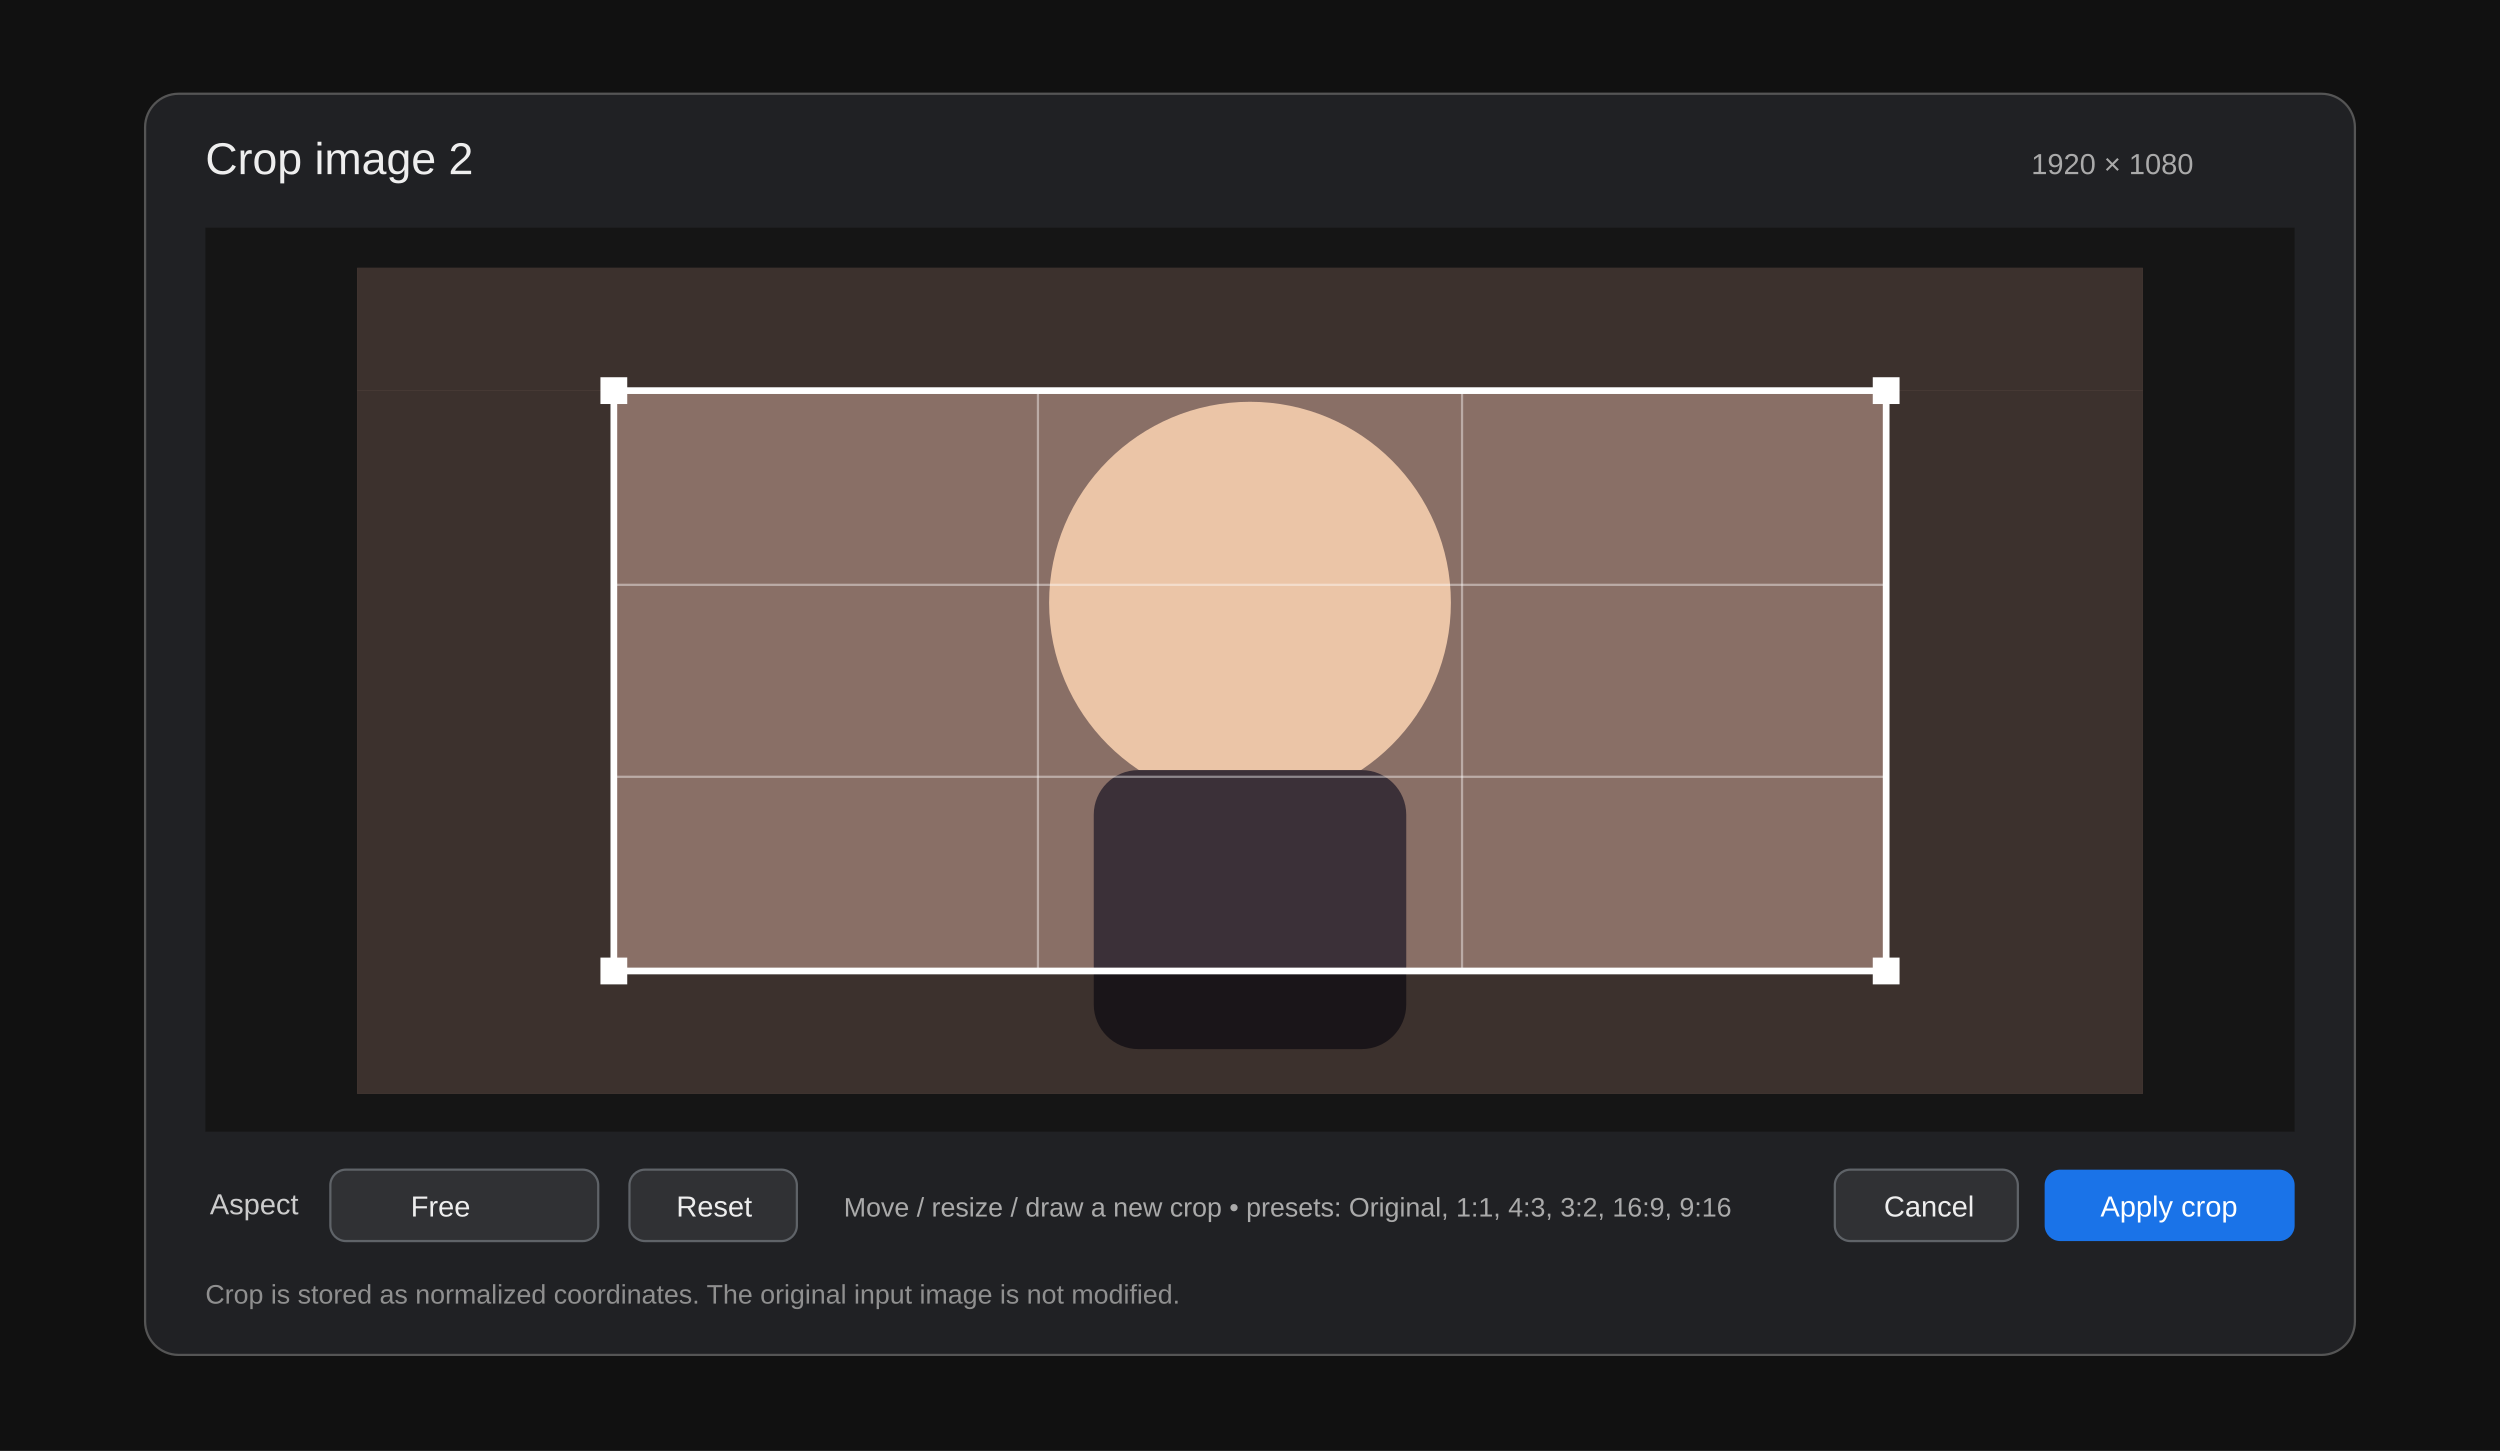
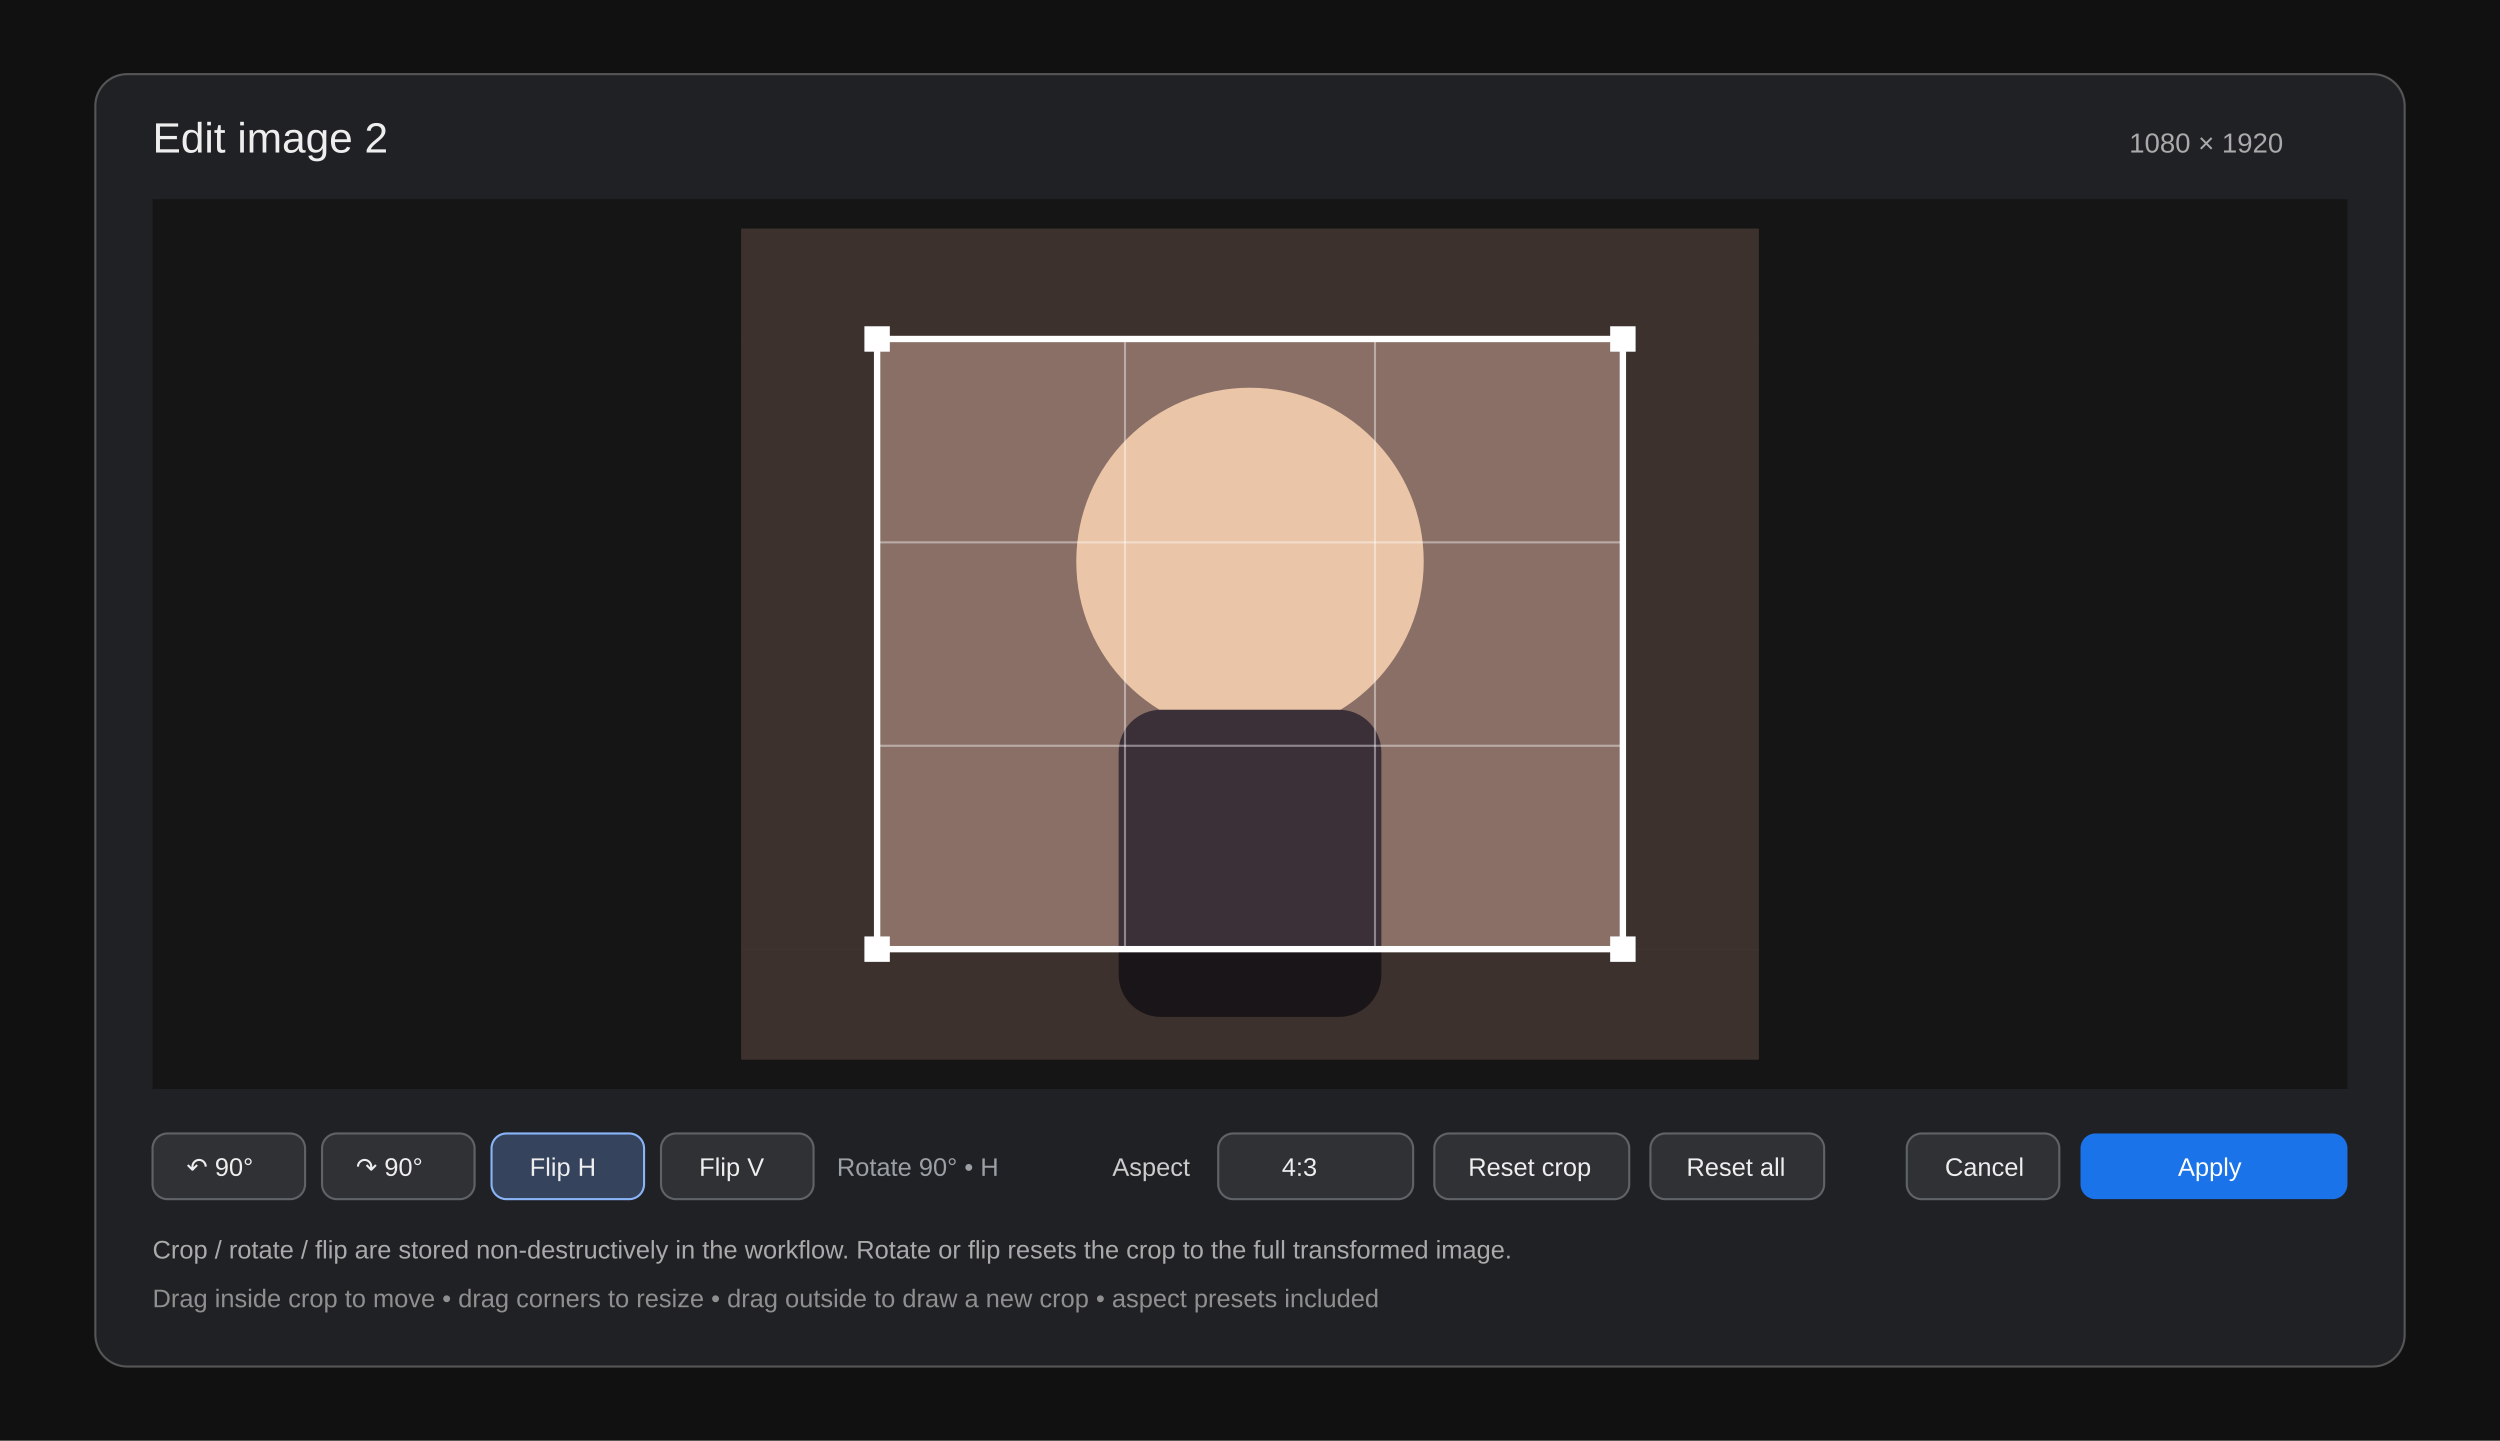
- <svg xmlns="http://www.w3.org/2000/svg" width="1120" height="650" viewBox="0 0 1120 650">
-   <rect width="1120" height="650" fill="#111" />
-   <rect x="65" y="42" width="990" height="565" rx="15" fill="#202124" stroke="#555" />
-   <text x="92" y="78" font-family="Segoe UI,Arial" font-size="20" fill="#eee">Crop image 2</text>
-   <text x="910" y="78" font-family="Segoe UI,Arial" font-size="13" fill="#aaa">1920 × 1080</text>
-   <rect x="92" y="102" width="936" height="405" fill="#151515" />
-   <rect x="160" y="120" width="800" height="370" fill="#896f66" />
-   <circle cx="560" cy="270" r="90" fill="#ebc5a7" />
-   <rect x="490" y="345" width="140" height="125" rx="20" fill="#3b3038" />
-   <rect x="160" y="120" width="800" height="55" fill="#000" opacity=".56" />
-   <rect x="160" y="435" width="800" height="55" fill="#000" opacity=".56" />
-   <rect x="160" y="175" width="115" height="260" fill="#000" opacity=".56" />
-   <rect x="845" y="175" width="115" height="260" fill="#000" opacity=".56" />
-   <rect x="275" y="175" width="570" height="260" fill="none" stroke="#fff" stroke-width="3" />
-   <line x1="465" y1="175" x2="465" y2="435" stroke="#fff" opacity=".42" />
-   <line x1="655" y1="175" x2="655" y2="435" stroke="#fff" opacity=".42" />
-   <line x1="275" y1="262" x2="845" y2="262" stroke="#fff" opacity=".42" />
-   <line x1="275" y1="348" x2="845" y2="348" stroke="#fff" opacity=".42" />
+ <svg xmlns="http://www.w3.org/2000/svg" width="1180" height="680" viewBox="0 0 1180 680">
+   <rect width="1180" height="680" fill="#111" />
+   <rect x="45" y="35" width="1090" height="610" rx="15" fill="#202124" stroke="#555" />
+   <text x="72" y="72" font-family="Segoe UI,Arial" font-size="20" fill="#eee">Edit image 2</text>
+   <text x="1005" y="72" font-family="Segoe UI,Arial" font-size="13" fill="#aaa">1080 × 1920</text>
+   <rect x="72" y="94" width="1036" height="420" fill="#151515" />
+   <rect x="350" y="108" width="480" height="392" fill="#896f66" />
+   <circle cx="590" cy="265" r="82" fill="#ebc5a7" />
+   <rect x="528" y="335" width="124" height="145" rx="20" fill="#3b3038" />
+   <rect x="350" y="108" width="480" height="52" fill="#000" opacity=".56" />
+   <rect x="350" y="448" width="480" height="52" fill="#000" opacity=".56" />
+   <rect x="350" y="160" width="64" height="288" fill="#000" opacity=".56" />
+   <rect x="766" y="160" width="64" height="288" fill="#000" opacity=".56" />
+   <rect x="414" y="160" width="352" height="288" fill="none" stroke="#fff" stroke-width="3" />
+   <line x1="531" y1="160" x2="531" y2="448" stroke="#fff" opacity=".42" />
+   <line x1="649" y1="160" x2="649" y2="448" stroke="#fff" opacity=".42" />
+   <line x1="414" y1="256" x2="766" y2="256" stroke="#fff" opacity=".42" />
+   <line x1="414" y1="352" x2="766" y2="352" stroke="#fff" opacity=".42" />
  <g fill="#fff">
-     <rect x="269" y="169" width="12" height="12" />
-     <rect x="839" y="169" width="12" height="12" />
-     <rect x="269" y="429" width="12" height="12" />
-     <rect x="839" y="429" width="12" height="12" />
+     <rect x="408" y="154" width="12" height="12" />
+     <rect x="760" y="154" width="12" height="12" />
+     <rect x="408" y="442" width="12" height="12" />
+     <rect x="760" y="442" width="12" height="12" />
  </g>
-   <text x="94" y="544" font-family="Segoe UI,Arial" font-size="13" fill="#ccc">Aspect</text>
-   <rect x="148" y="524" width="120" height="32" rx="7" fill="#303134" stroke="#5f6368" />
-   <text x="184" y="545" font-family="Segoe UI,Arial" font-size="13" fill="#eee">Free</text>
-   <rect x="282" y="524" width="75" height="32" rx="7" fill="#303134" stroke="#5f6368" />
-   <text x="303" y="545" font-family="Segoe UI,Arial" font-size="13" fill="#eee">Reset</text>
-   <text x="378" y="545" font-family="Segoe UI,Arial" font-size="12" fill="#aaa">Move / resize / draw a new crop • presets: Original, 1:1, 4:3, 3:2, 16:9, 9:16</text>
-   <rect x="822" y="524" width="82" height="32" rx="7" fill="#303134" stroke="#5f6368" />
-   <text x="844" y="545" font-family="Segoe UI,Arial" font-size="13" fill="#eee">Cancel</text>
-   <rect x="916" y="524" width="112" height="32" rx="7" fill="#1a73e8" />
-   <text x="941" y="545" font-family="Segoe UI,Arial" font-size="13" fill="#fff">Apply crop</text>
-   <text x="92" y="584" font-family="Segoe UI,Arial" font-size="12" fill="#8f8f8f">Crop is stored as normalized coordinates. The original input image is not modified.</text>
+   <g font-family="Segoe UI,Arial" font-size="12" fill="#eee">
+     <rect x="72" y="535" width="72" height="31" rx="7" fill="#303134" stroke="#5f6368" />
+     <text x="88" y="555">↶ 90°</text>
+     <rect x="152" y="535" width="72" height="31" rx="7" fill="#303134" stroke="#5f6368" />
+     <text x="168" y="555">↷ 90°</text>
+     <rect x="232" y="535" width="72" height="31" rx="7" fill="#35435d" stroke="#8ab4f8" />
+     <text x="250" y="555">Flip H</text>
+     <rect x="312" y="535" width="72" height="31" rx="7" fill="#303134" stroke="#5f6368" />
+     <text x="330" y="555">Flip V</text>
+     <text x="395" y="555" fill="#9aa0a6">Rotate 90° • H</text>
+     <text x="525" y="555" fill="#ccc">Aspect</text>
+     <rect x="575" y="535" width="92" height="31" rx="7" fill="#303134" stroke="#5f6368" />
+     <text x="605" y="555">4:3</text>
+     <rect x="677" y="535" width="92" height="31" rx="7" fill="#303134" stroke="#5f6368" />
+     <text x="693" y="555">Reset crop</text>
+     <rect x="779" y="535" width="82" height="31" rx="7" fill="#303134" stroke="#5f6368" />
+     <text x="796" y="555">Reset all</text>
+     <rect x="900" y="535" width="72" height="31" rx="7" fill="#303134" stroke="#5f6368" />
+     <text x="918" y="555">Cancel</text>
+     <rect x="982" y="535" width="126" height="31" rx="7" fill="#1a73e8" />
+     <text x="1028" y="555" fill="#fff">Apply</text>
+   </g>
+   <text x="72" y="594" font-family="Segoe UI,Arial" font-size="12" fill="#aaa">Crop / rotate / flip are stored non-destructively in the workflow. Rotate or flip resets the crop to the full transformed image.</text>
+   <text x="72" y="617" font-family="Segoe UI,Arial" font-size="12" fill="#8f8f8f">Drag inside crop to move • drag corners to resize • drag outside to draw a new crop • aspect presets included</text>
</svg>
